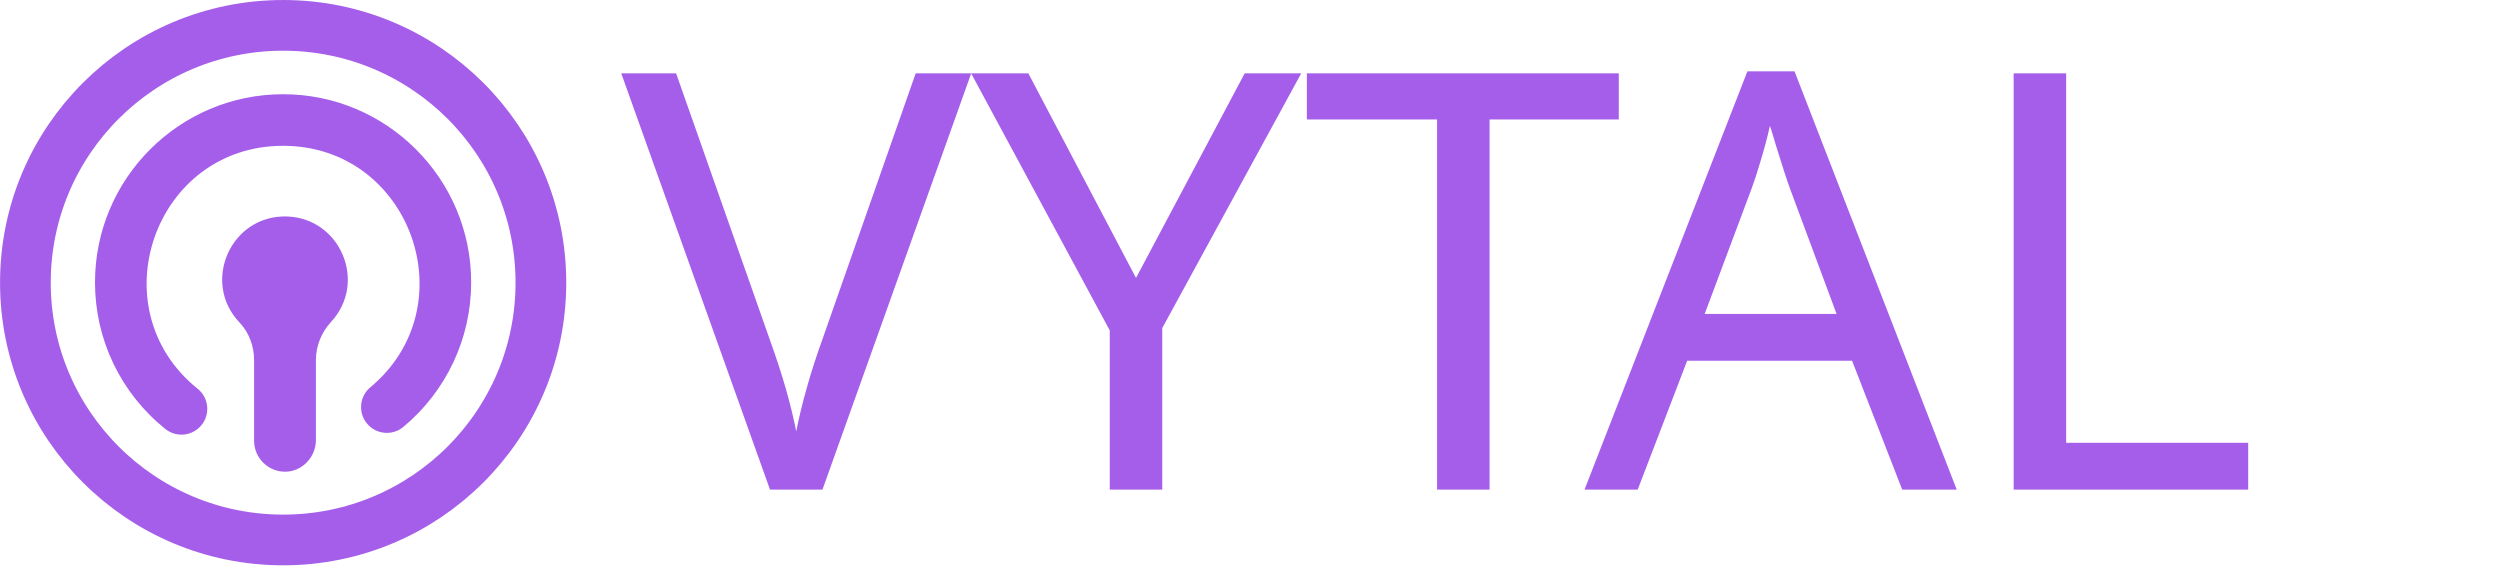
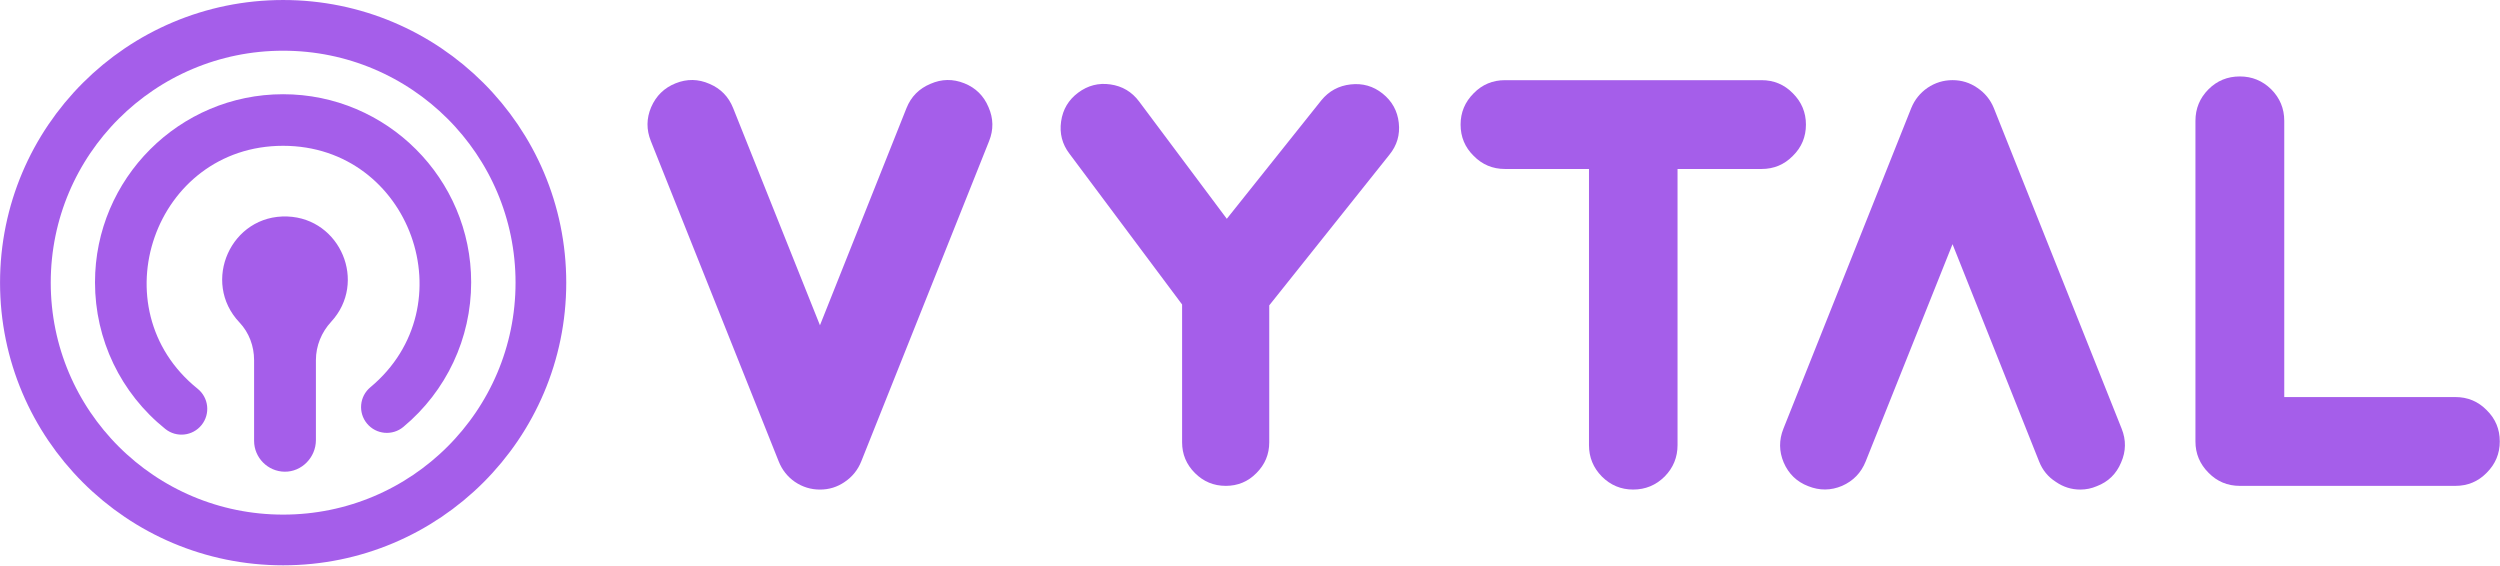
- <svg xmlns="http://www.w3.org/2000/svg" version="1.1" viewBox="0 0 154.78 35" xml:space="preserve" shape-rendering="geometricPrecision">
-   <g shape-rendering="geometricPrecision" transform="matrix(1.3333 0 0 -1.3333 -651.16 963.35)" fill="#a55eea">
-     <g transform="matrix(.010414 0 0 .010414 438.99 646.88)" stroke-width=".998">
-       <path d="m6024.6 6299c236.48-9.01 357-293.74 194.89-469.43-43.11-46.74-68-107.39-68-170.98v-356.57c0-76.84-62.88-142.04-139.71-141-74.94 1.01-135.95 62.63-135.95 137.81v359.75c0 62.21-22.45 122.95-65.28 168.08-171.49 180.65-37.65 481.93 214.05 472.34" />
-       <path d="m5480 5351.6c-199.26 160.18-313.53 398.53-313.53 653.93 0 462.43 376.21 838.64 838.65 838.64 462.42 0 838.65-376.21 838.65-838.64 0-249.81-110.21-484.83-302.36-644.79-48.79-40.62-121.33-34.01-161.96 14.81-40.64 48.8-34.02 121.31 14.81 161.95 435.48 362.57 179.51 1076.7-389.14 1076.7-574.02 0-826.6-725.08-381.02-1083.3 49.49-39.8 57.37-112.18 17.58-161.68-39.77-49.48-112.19-57.38-161.68-17.58" />
+ <svg xmlns="http://www.w3.org/2000/svg" version="1.1" viewBox="0 0 154.78 35" xml:space="preserve" shape-rendering="geometricPrecision" id="svg18">
+   <defs id="defs22" />
+   <g shape-rendering="geometricPrecision" transform="matrix(1.3333 0 0 -1.3333 -651.16 963.35)" fill="#a55eea" id="g12">
+     <g transform="matrix(.010414 0 0 .010414 438.99 646.88)" stroke-width=".998" id="g6">
+       <path d="m6024.6 6299c236.48-9.01 357-293.74 194.89-469.43-43.11-46.74-68-107.39-68-170.98v-356.57c0-76.84-62.88-142.04-139.71-141-74.94 1.01-135.95 62.63-135.95 137.81v359.75c0 62.21-22.45 122.95-65.28 168.08-171.49 180.65-37.65 481.93 214.05 472.34" id="path2" />
+       <path d="m5480 5351.6c-199.26 160.18-313.53 398.53-313.53 653.93 0 462.43 376.21 838.64 838.65 838.64 462.42 0 838.65-376.21 838.65-838.64 0-249.81-110.21-484.83-302.36-644.79-48.79-40.62-121.33-34.01-161.96 14.81-40.64 48.8-34.02 121.31 14.81 161.95 435.48 362.57 179.51 1076.7-389.14 1076.7-574.02 0-826.6-725.08-381.02-1083.3 49.49-39.8 57.37-112.18 17.58-161.68-39.77-49.48-112.19-57.38-161.68-17.58" id="path4" />
    </g>
-     <text transform="scale(1 -1)" x="517.229" y="-699.797" font-family="'TVA 2012'" font-size="27.076px" stroke-width=".078" style="line-height:1.25" xml:space="preserve">
-       <tspan x="517.229" y="-699.797" fill="#a55eea" font-family="'TVA 2012'" font-size="27.076px" stroke-width=".078">VYTAL</tspan>
-     </text>
+     <g aria-label="VYTAL" transform="scale(1 -1)" id="text10" style="font-size:27.076px;line-height:1.25;font-family:'TVA 2012';stroke-width:0.078">
+       <path d="m 533.16,-718.663 q -0.793,-0.317 -1.573,0.026 -0.793,0.331 -1.111,1.124 l -4.019,10.087 -4.032,-10.087 q -0.317,-0.793 -1.097,-1.124 -0.78,-0.344 -1.573,-0.026 -0.793,0.317 -1.137,1.111 -0.331,0.78 -0.013,1.573 l 5.936,14.873 q 0.238,0.595 0.754,0.952 0.529,0.357 1.163,0.357 0.635,0 1.15,-0.357 0.529,-0.357 0.767,-0.952 l 5.936,-14.873 q 0.317,-0.793 -0.026,-1.573 -0.331,-0.793 -1.124,-1.111 z" id="path2813" />
+       <path d="m 545.297,-699.969 q 0.846,0 1.428,-0.595 0.595,-0.595 0.595,-1.428 v -6.359 l 5.579,-6.994 q 0.529,-0.648 0.436,-1.481 -0.092,-0.833 -0.754,-1.362 -0.648,-0.516 -1.481,-0.423 -0.833,0.093 -1.362,0.74 l -4.389,5.5 -4.072,-5.447 q -0.502,-0.674 -1.335,-0.793 -0.82,-0.119 -1.494,0.383 -0.674,0.502 -0.793,1.335 -0.119,0.833 0.383,1.494 l 5.235,7.007 v 6.399 q 0,0.833 0.595,1.428 0.595,0.595 1.428,0.595 z" id="path2815" />
+       <path d="m 562.167,-714.684 v 12.824 q 0,0.846 0.595,1.454 0.608,0.608 1.454,0.608 0.859,0 1.468,-0.608 0.595,-0.608 0.595,-1.454 v -12.824 h 3.9 q 0.859,0 1.454,-0.608 0.608,-0.595 0.608,-1.454 0,-0.846 -0.608,-1.454 -0.595,-0.608 -1.454,-0.608 h -11.912 q -0.859,0 -1.454,0.608 -0.608,0.608 -0.608,1.454 0,0.859 0.608,1.454 0.595,0.608 1.454,0.608 z" id="path2817" />
+       <path d="m 580.966,-717.513 q -0.238,-0.582 -0.767,-0.939 -0.516,-0.357 -1.15,-0.357 -0.635,0 -1.163,0.357 -0.516,0.357 -0.754,0.939 l -5.936,14.887 q -0.317,0.793 0.013,1.573 0.344,0.793 1.137,1.097 0.793,0.317 1.573,-0.013 0.78,-0.344 1.097,-1.137 l 4.032,-10.087 4.019,10.087 q 0.238,0.608 0.78,0.952 0.516,0.357 1.137,0.357 0.397,0 0.767,-0.159 0.793,-0.304 1.124,-1.097 0.344,-0.78 0.026,-1.573 z" id="path2819" />
+       <path d="m 594.452,-704.094 v -12.824 q 0,-0.859 -0.608,-1.468 -0.608,-0.595 -1.454,-0.595 -0.859,0 -1.454,0.595 -0.608,0.608 -0.608,1.468 v 14.887 q 0,0.846 0.608,1.454 0.595,0.608 1.454,0.608 h 10.008 q 0.859,0 1.454,-0.608 0.608,-0.608 0.608,-1.454 0,-0.859 -0.608,-1.454 -0.595,-0.608 -1.454,-0.608 z" id="path2821" />
+     </g>
  </g>
-   <g transform="translate(-651.16 -636.65)">
-     <ellipse cx="668.69" cy="654.15" rx="15.958" ry="15.93" fill="none" stroke="#a55eea" stroke-width="3.139" />
+   <g transform="translate(-651.16 -636.65)" id="g16">
+     <ellipse cx="668.69" cy="654.15" rx="15.958" ry="15.93" fill="none" stroke="#a55eea" stroke-width="3.139" id="ellipse14" />
  </g>
</svg>
